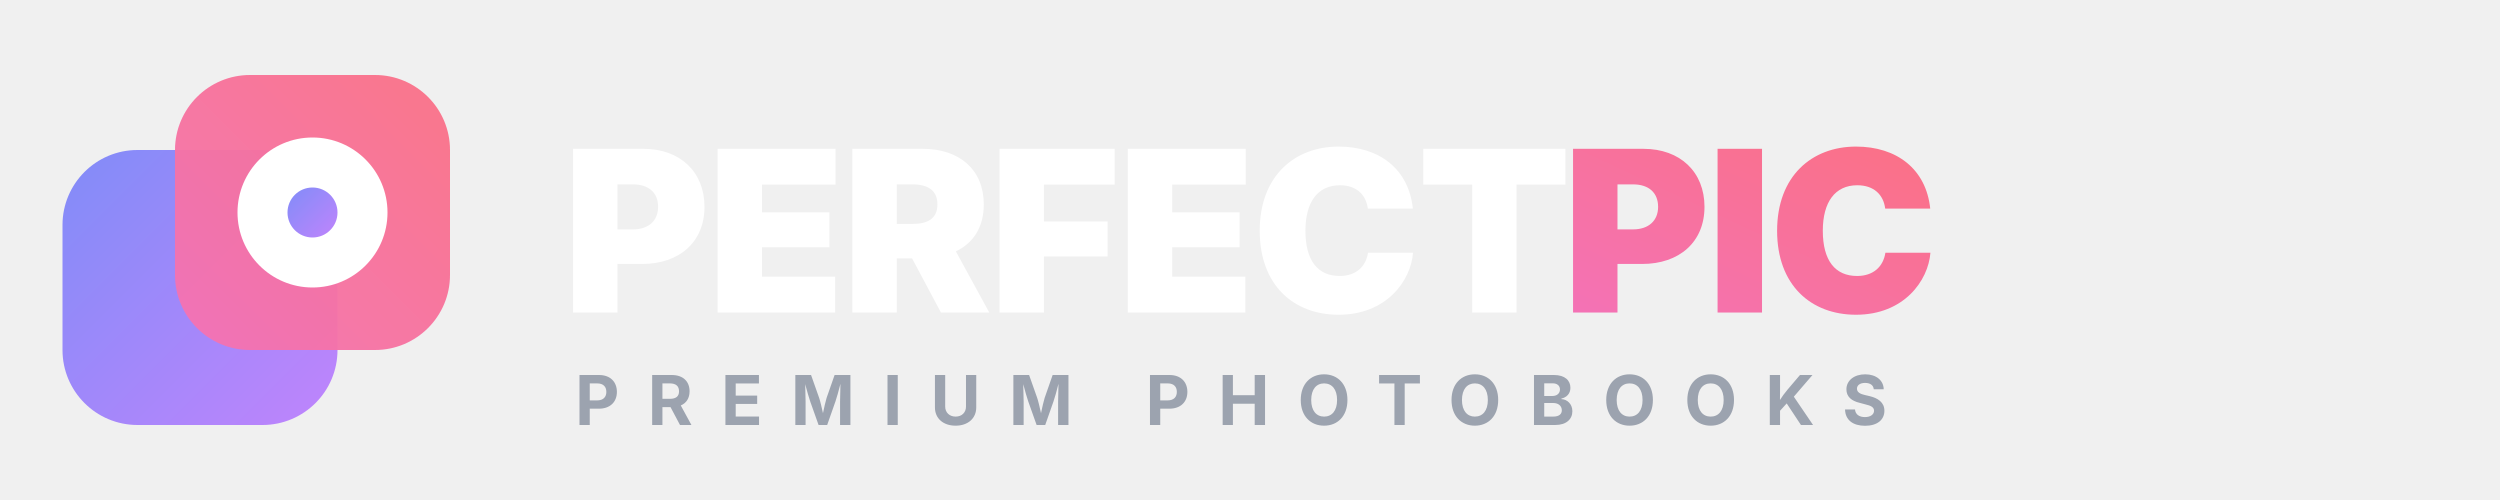
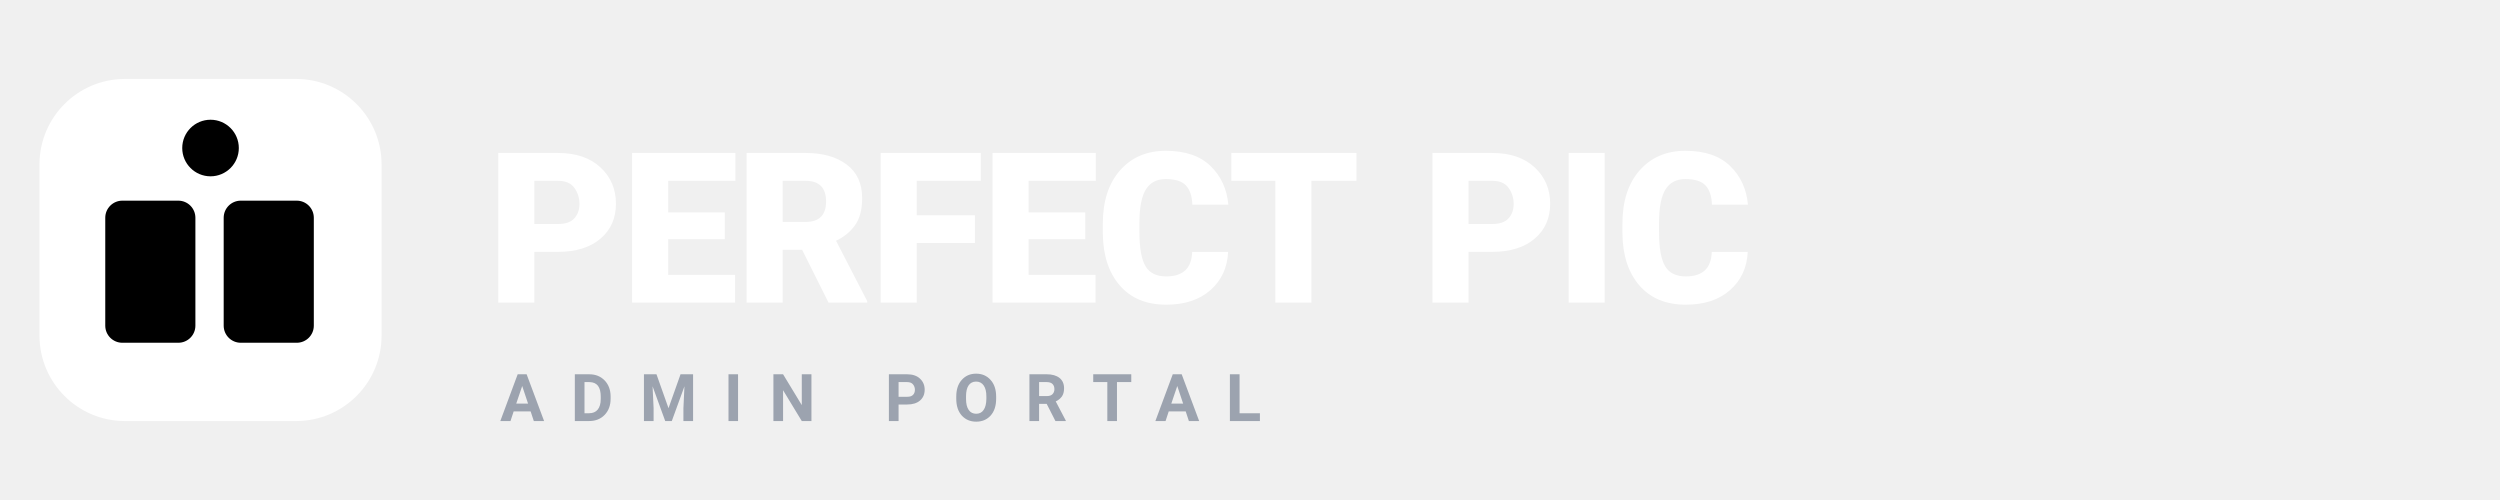
- <svg xmlns="http://www.w3.org/2000/svg" viewBox="0 0 400 80" width="100%" height="100%">
-   <defs>
-     <linearGradient id="ppGrad1White" x1="0%" y1="0%" x2="100%" y2="100%">
-       <stop offset="0%" stop-color="#818CF8" />
-       <stop offset="100%" stop-color="#C084FC" />
-     </linearGradient>
-     <linearGradient id="ppGrad2White" x1="0%" y1="100%" x2="100%" y2="0%">
-       <stop offset="0%" stop-color="#F472B6" />
-       <stop offset="100%" stop-color="#FB7185" />
-     </linearGradient>
-   </defs>
-   <g transform="translate(10, 12)">
-     <rect x="0" y="12" width="44" height="44" rx="12" fill="url(#ppGrad1White)" />
-     <rect x="18" y="0" width="44" height="44" rx="12" fill="url(#ppGrad2White)" opacity="0.95" />
-     <circle cx="40" cy="22" r="12" fill="#ffffff" />
-     <circle cx="40" cy="22" r="4" fill="url(#ppGrad1White)" />
+ <svg xmlns="http://www.w3.org/2000/svg" viewBox="0 0 380 76" width="100%" height="100%">
+   <g transform="translate(6, 12)">
+     <rect width="52" height="52" rx="13" fill="#FFFFFF" />
+     <circle cx="26" cy="10.5" r="4.3" fill="#000000" />
+     <rect x="10" y="18.5" width="13.7" height="21.6" rx="2.6" fill="#000000" />
+     <rect x="28" y="18.5" width="13.7" height="21.6" rx="2.6" fill="#000000" />
  </g>
-   <text x="90" y="50" font-family="system-ui, -apple-system, sans-serif" font-size="36" font-weight="900" fill="#FFFFFF" letter-spacing="-0.5">PERFECT</text>
-   <text x="250" y="50" font-family="system-ui, -apple-system, sans-serif" font-size="36" font-weight="900" fill="url(#ppGrad2White)" letter-spacing="-0.5">PIC</text>
-   <text x="92" y="68" font-family="system-ui, -apple-system, sans-serif" font-size="11" font-weight="700" fill="#9CA3AF" letter-spacing="4.5">PREMIUM PHOTOBOOKS</text>
+   <text x="74" y="46" font-family="system-ui, -apple-system, BlinkMacSystemFont, 'Segoe UI', Roboto, sans-serif" font-size="32" font-weight="900" fill="#FFFFFF" letter-spacing="-0.5">PERFECT</text>
+   <text x="216" y="46" font-family="system-ui, -apple-system, BlinkMacSystemFont, 'Segoe UI', Roboto, sans-serif" font-size="32" font-weight="900" fill="#FFFFFF" letter-spacing="-0.5">PIC</text>
+   <text x="76" y="64" font-family="system-ui, -apple-system, BlinkMacSystemFont, 'Segoe UI', Roboto, sans-serif" font-size="10" font-weight="700" fill="#9CA3AF" letter-spacing="4">ADMIN PORTAL</text>
</svg>
